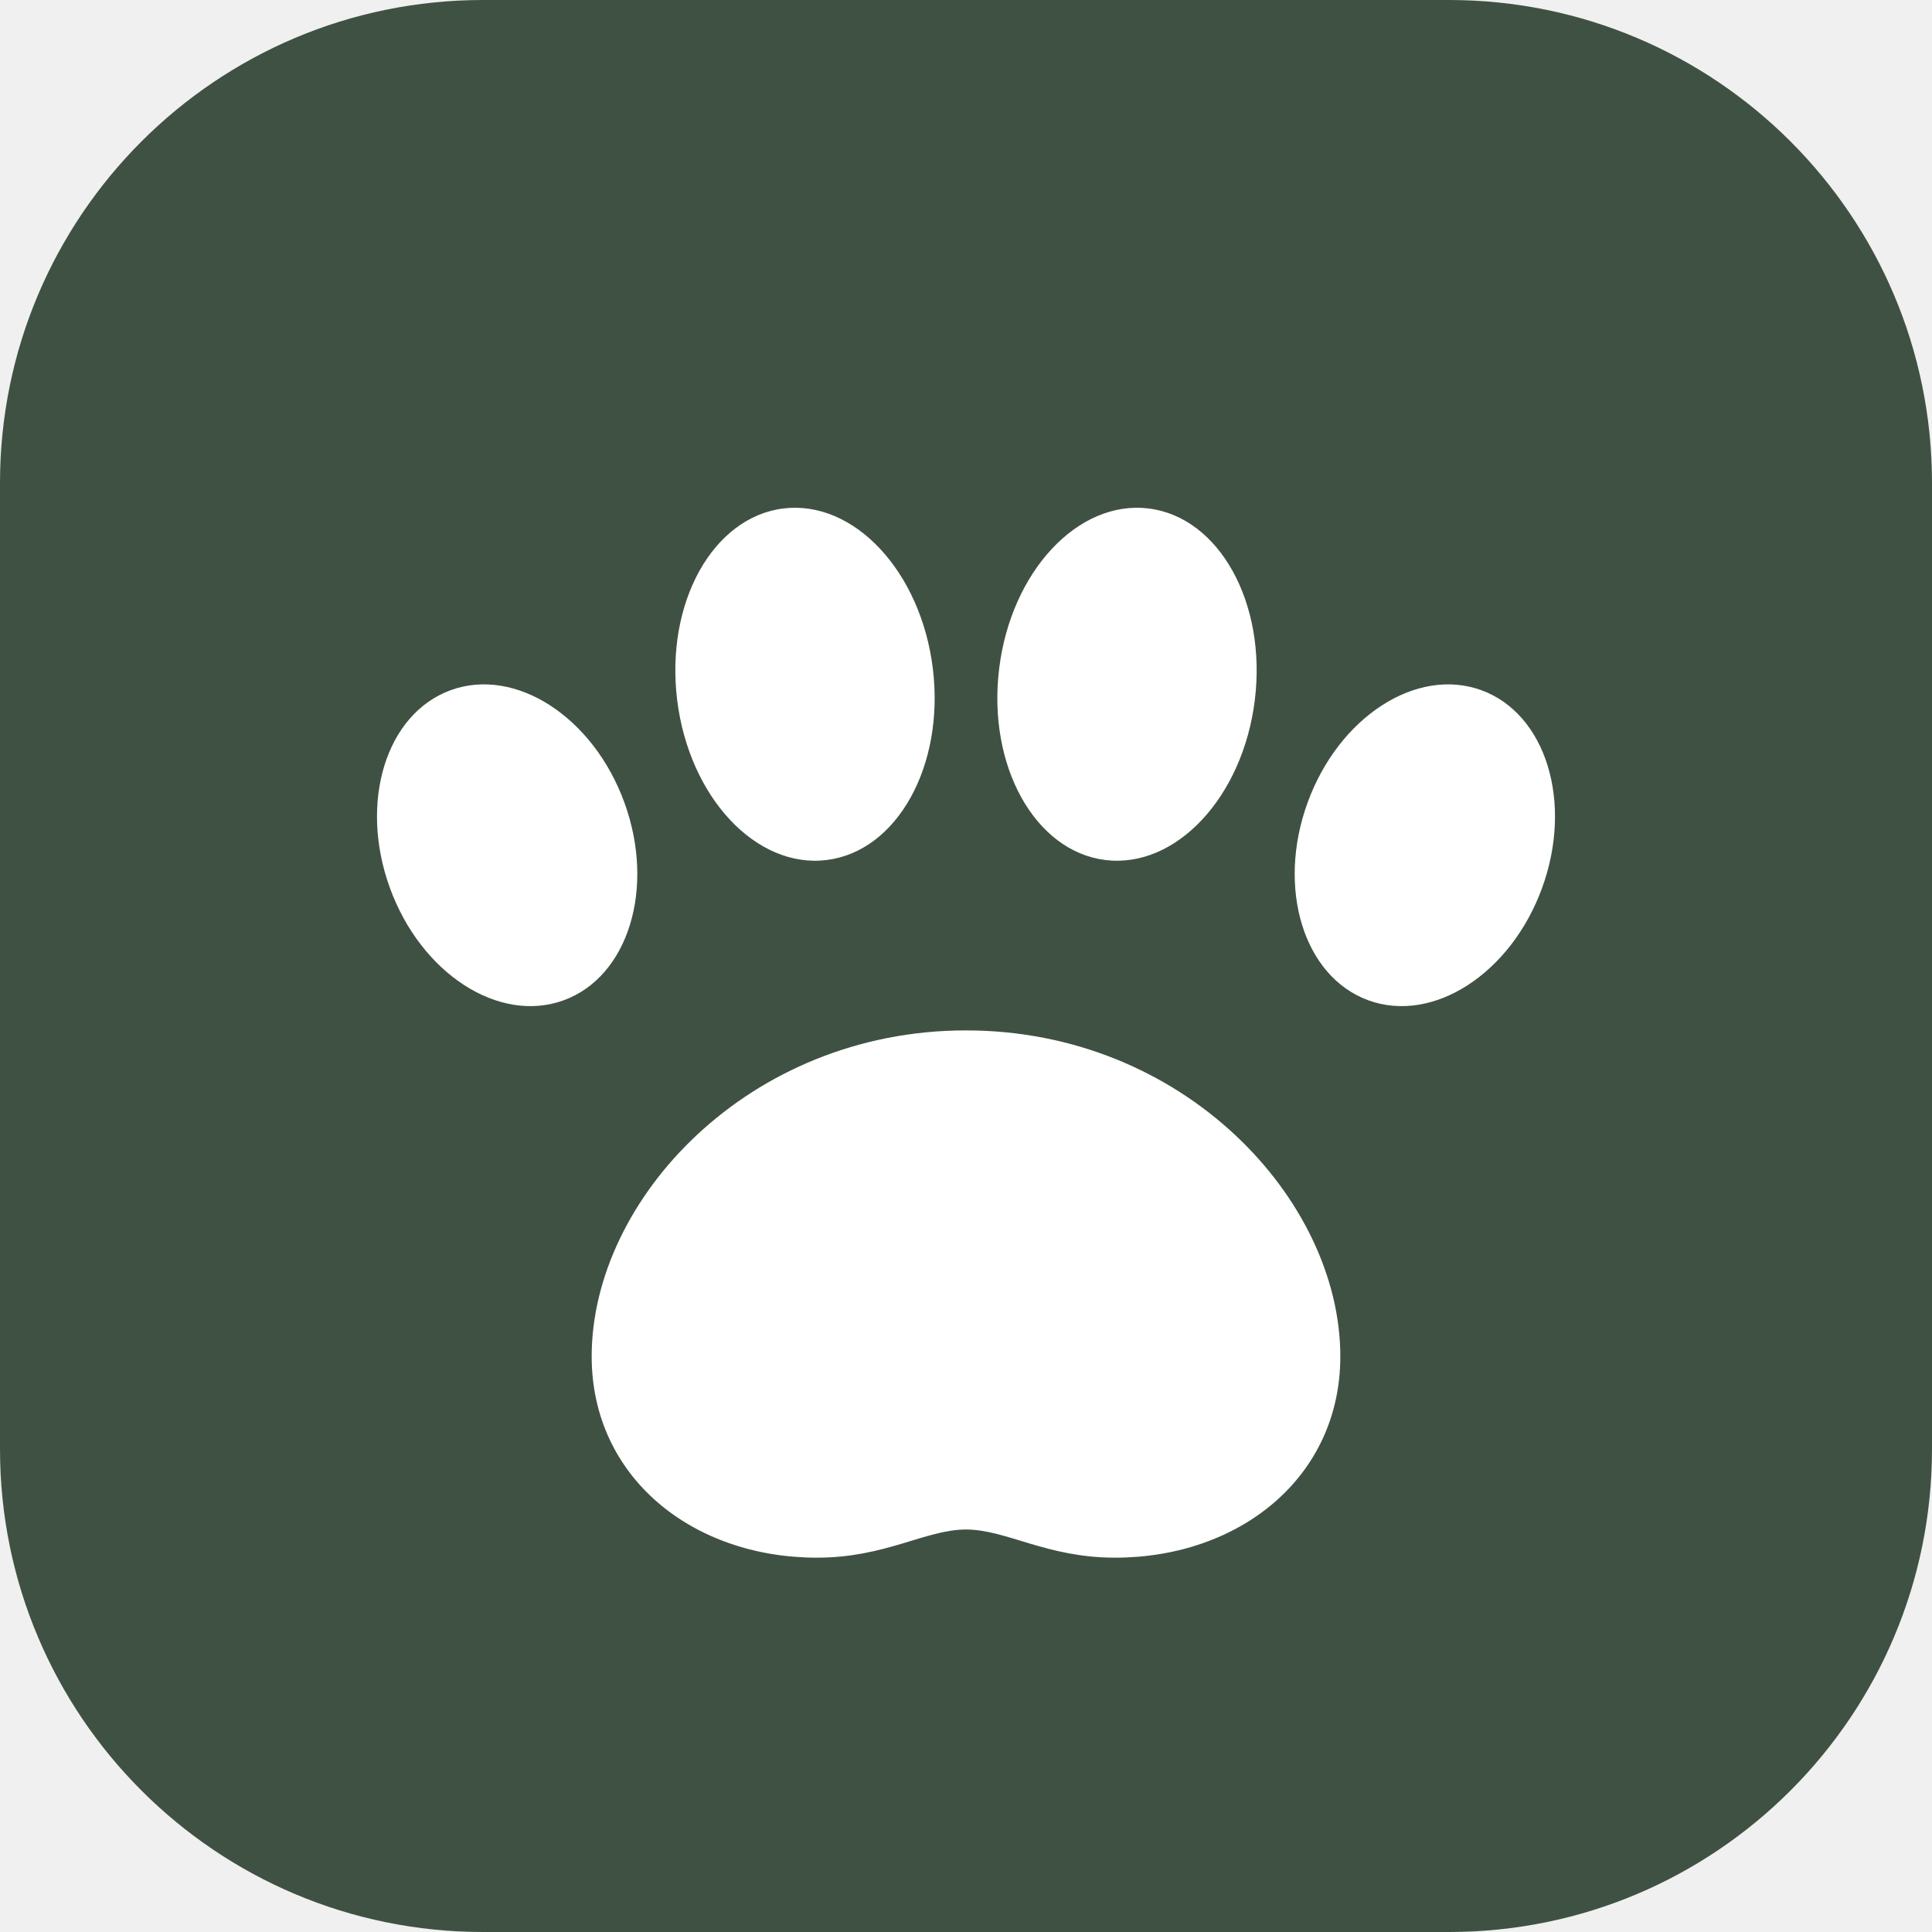
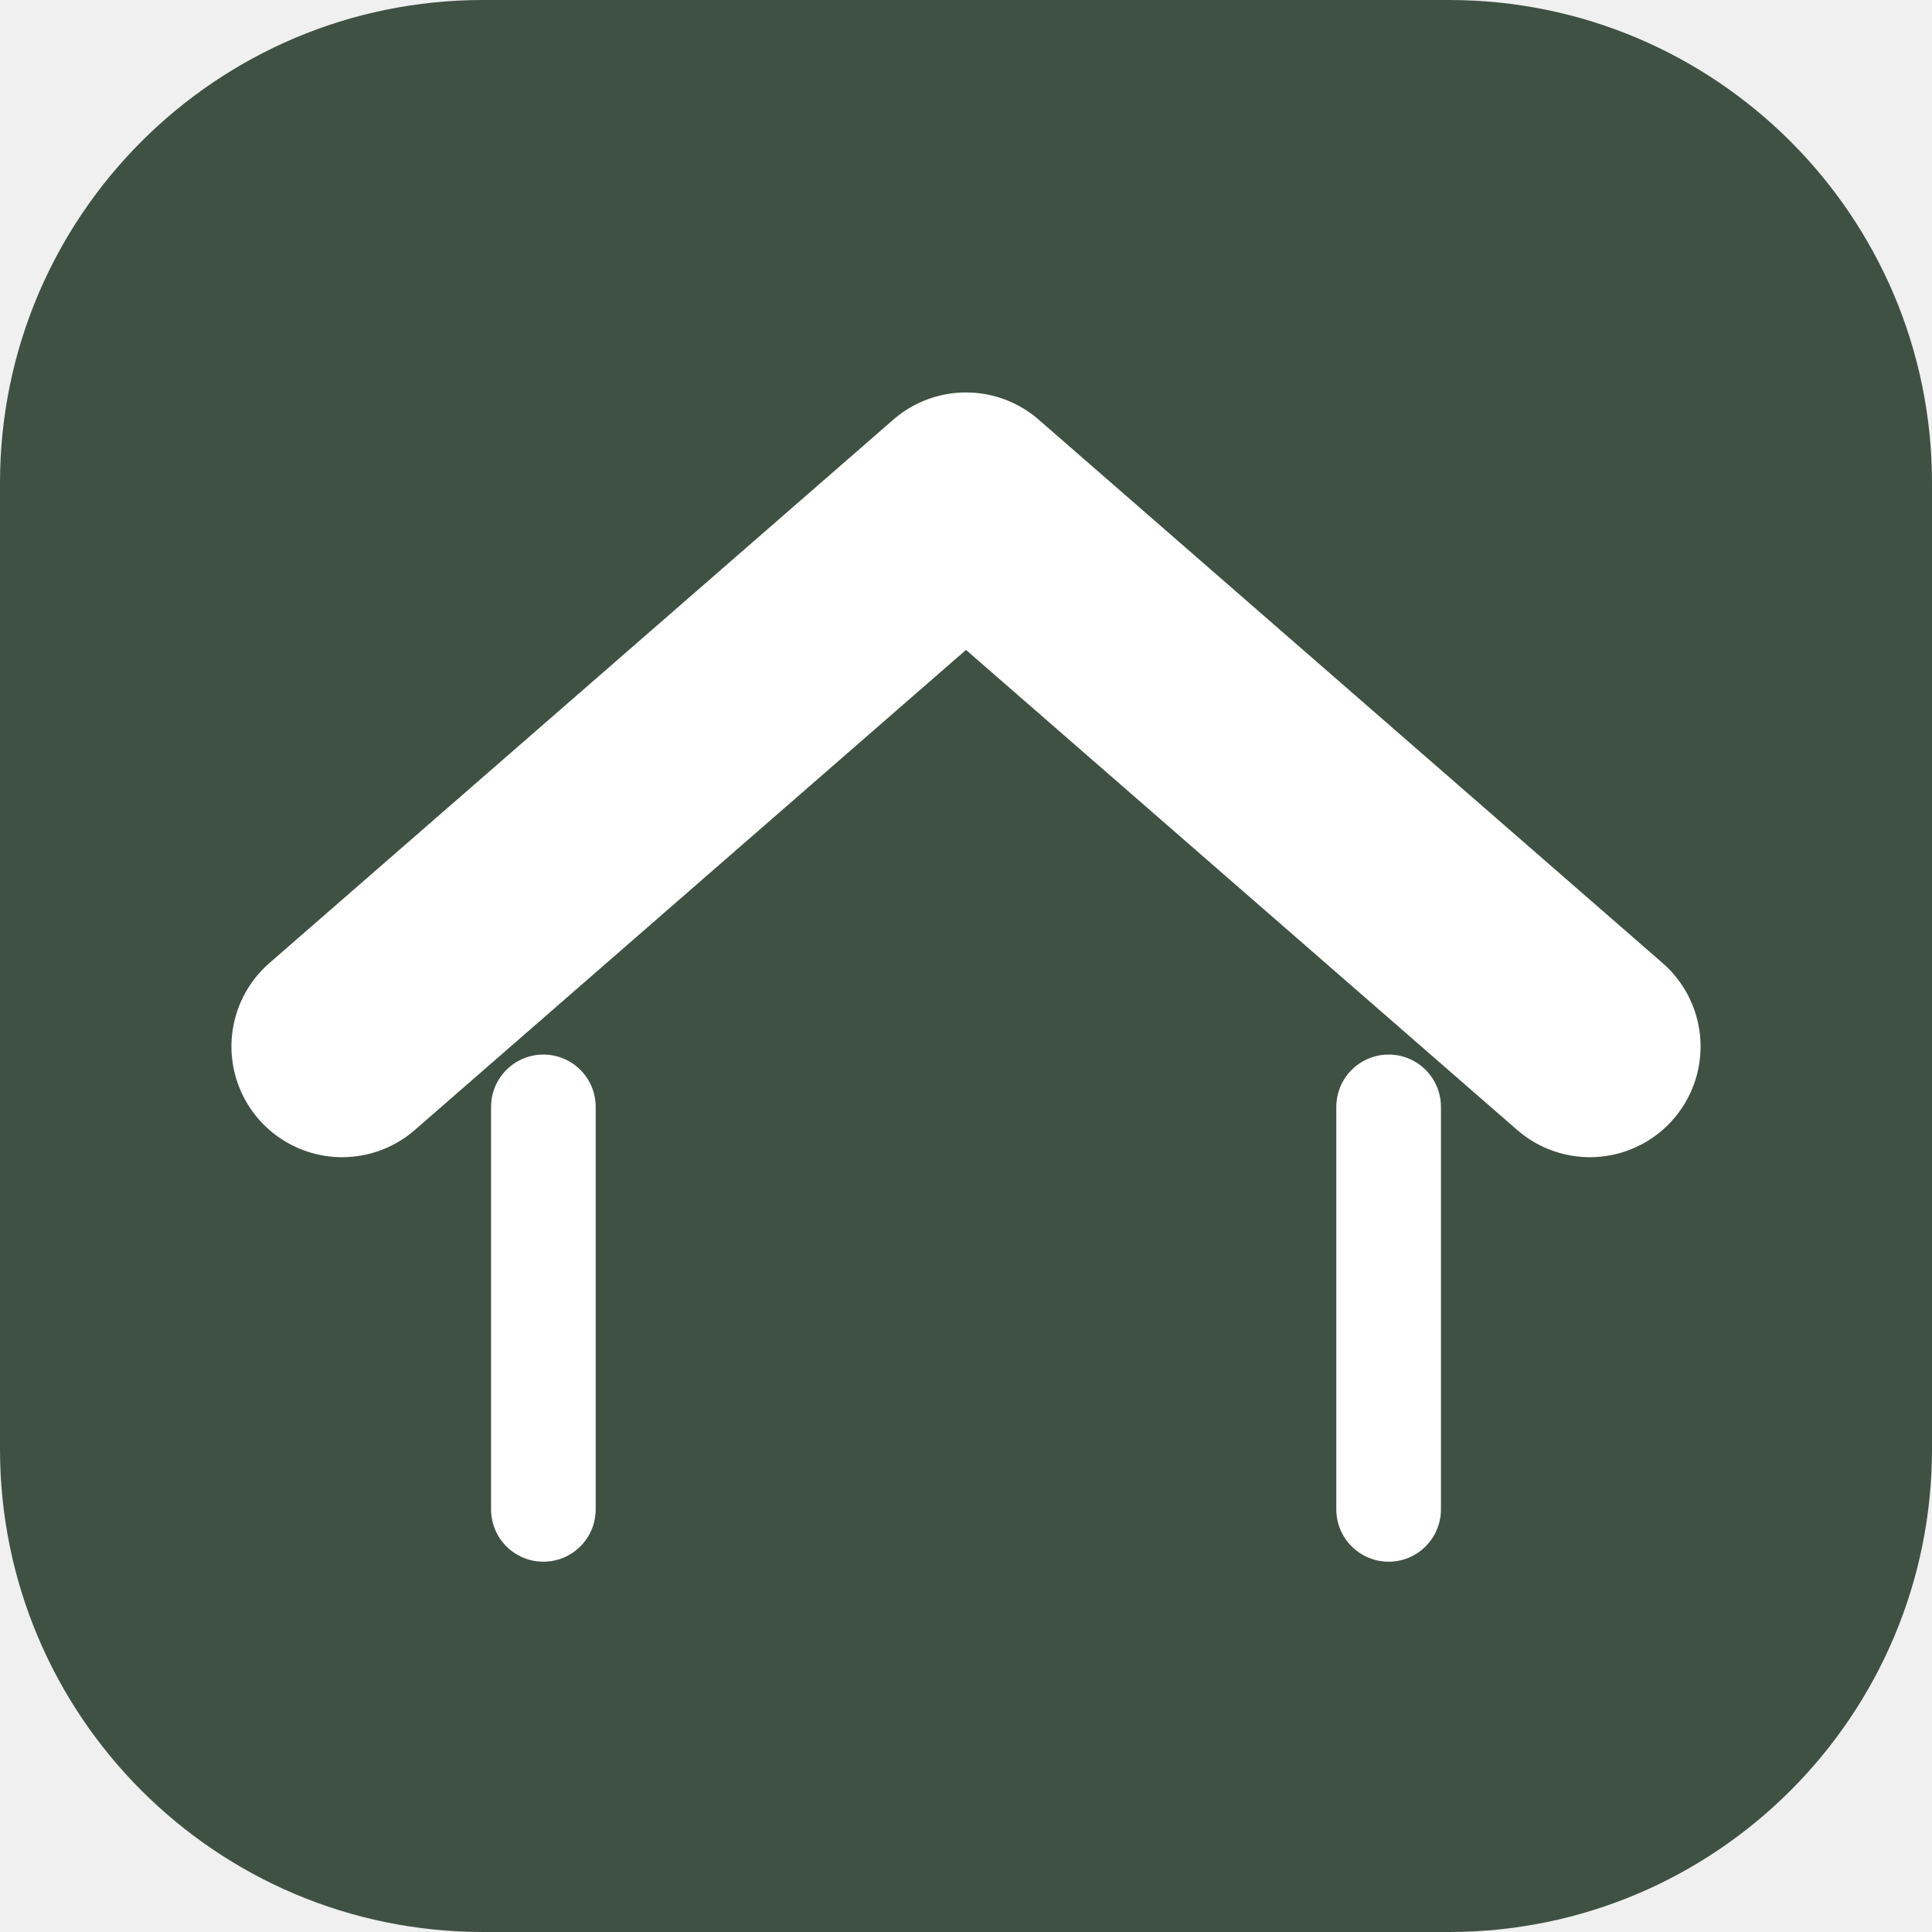
<svg xmlns="http://www.w3.org/2000/svg" viewBox="0 0 48 48">
  <rect width="48" height="48" rx="12" fill="#3F5143" />
-   <g fill="#FFFFFF">
-     <ellipse cx="12.6" cy="21" rx="3.1" ry="4.1" transform="rotate(-20 12.6 21)" />
-     <ellipse cx="20" cy="17" rx="3.2" ry="4.4" transform="rotate(-7 20 17)" />
-     <ellipse cx="28" cy="17" rx="3.2" ry="4.4" transform="rotate(7 28 17)" />
-     <ellipse cx="35.4" cy="21" rx="3.1" ry="4.1" transform="rotate(20 35.4 21)" />
-     <path d="M24 25.6c5.4 0 9.3 4.2 9.3 8.1 0 3-2.5 5-5.6 5-1.7 0-2.7-.7-3.7-.7s-2 .7-3.7.7c-3.1 0-5.6-2-5.6-5 0-3.9 3.9-8.1 9.3-8.1Z" />
+   <g fill="none" stroke="#FFFFFF" stroke-linecap="round" stroke-linejoin="round">
+     <path d="M8.5 26 24 12.5 39.5 26" stroke-width="5.5" />
+     <path d="M13.5 27.5v10M34.5 27.5v10" stroke-width="2.6" />
  </g>
</svg>
